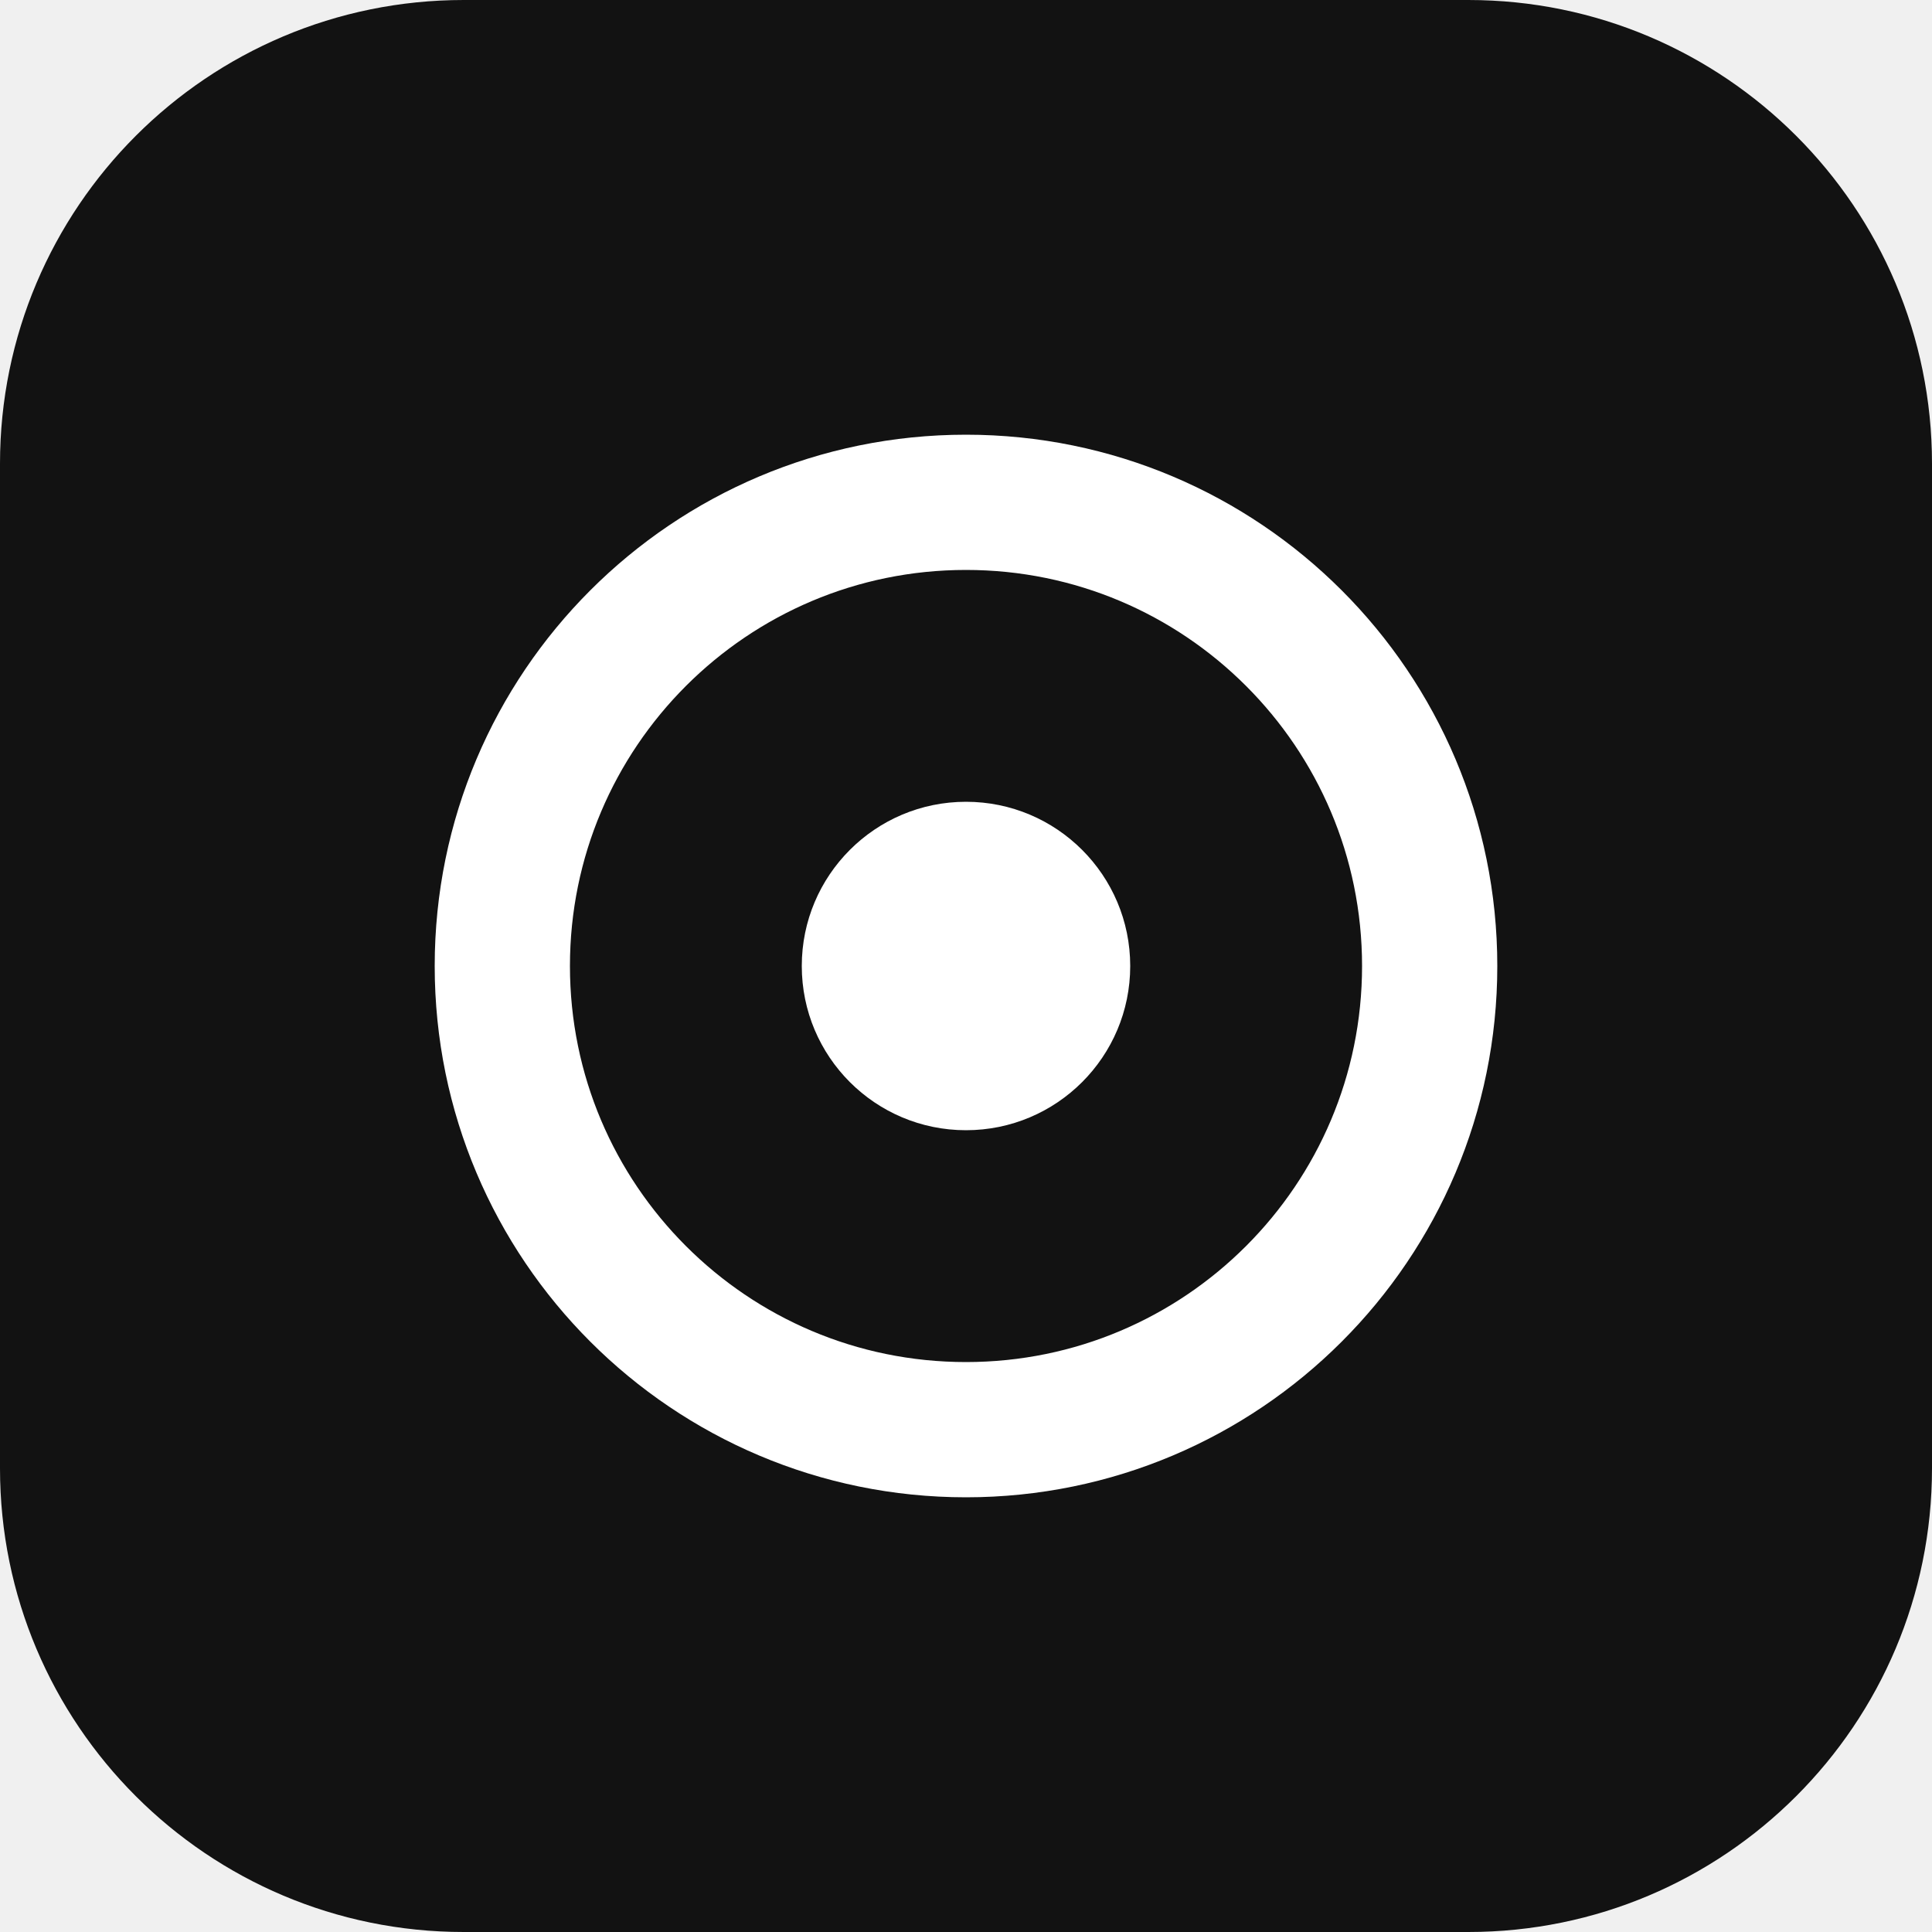
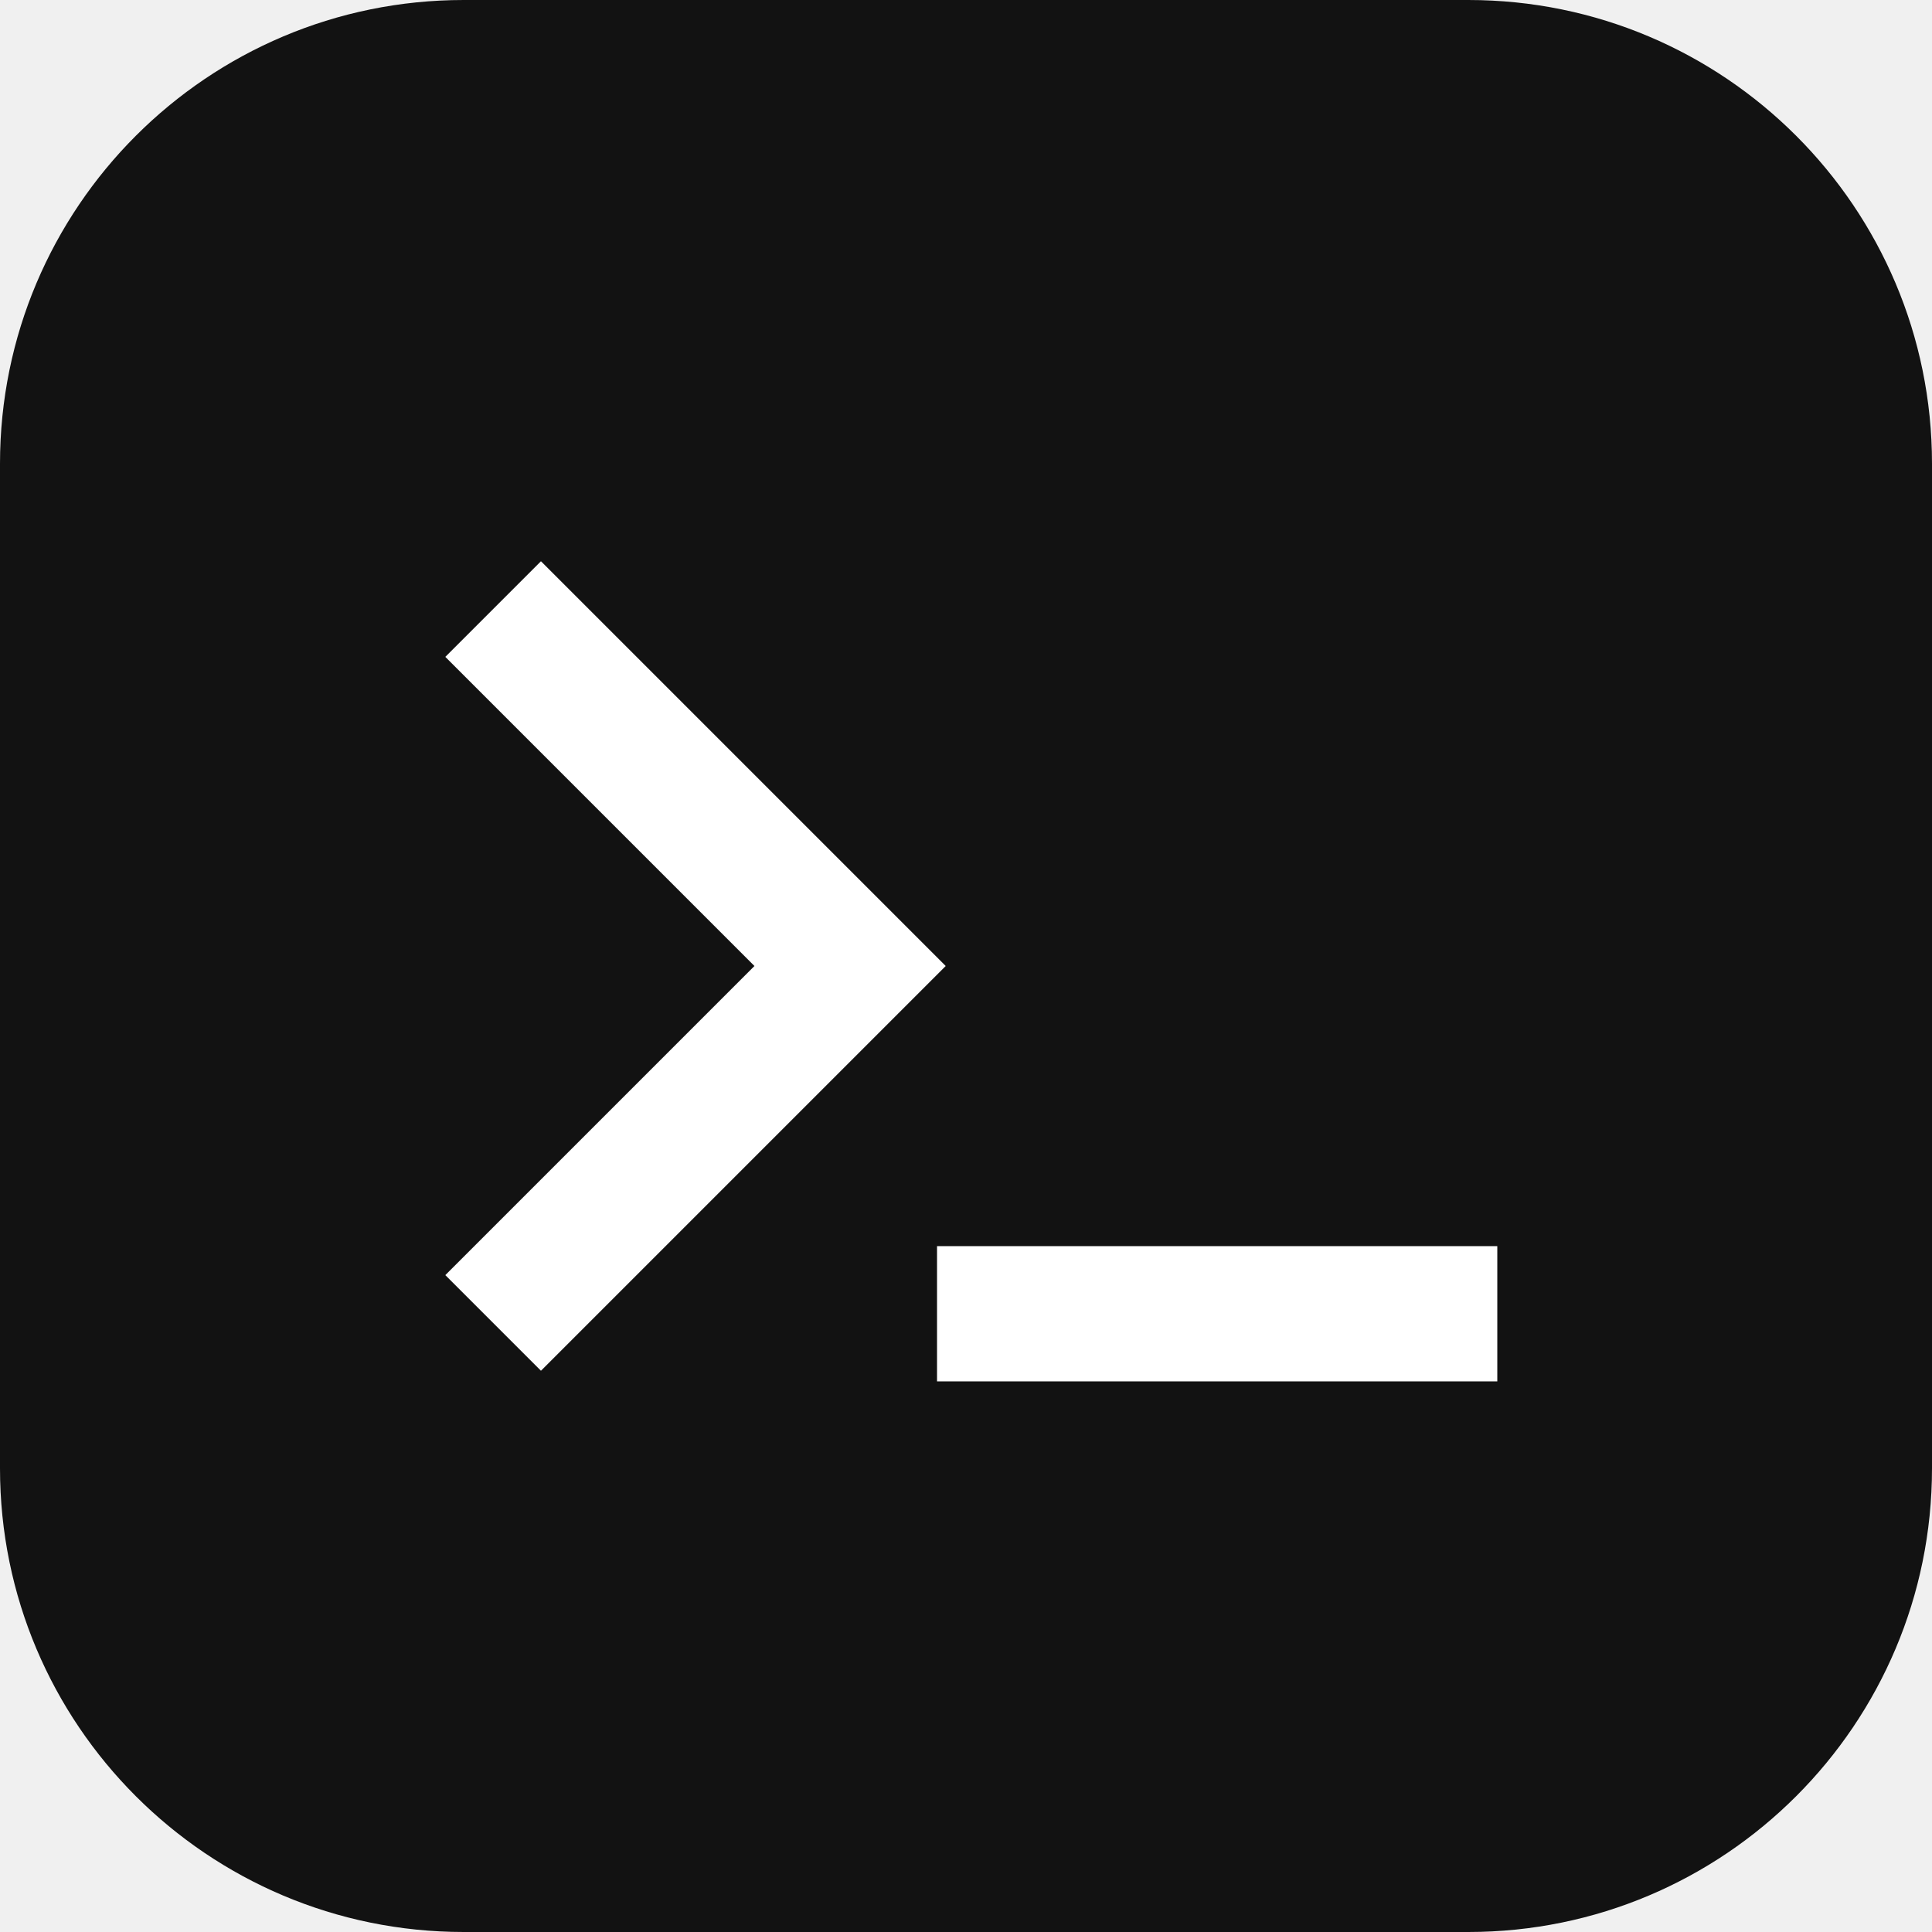
<svg xmlns="http://www.w3.org/2000/svg" viewBox="0 0 100 100">
  <rect width="100" height="100" rx="24" fill="#121212" />
-   <circle cx="50" cy="50" r="24" fill="none" stroke="#fff" stroke-width="7" />
-   <circle cx="50" cy="50" r="8.5" fill="#fff" />
+   <g fill="none" stroke="#fff" stroke-width="7" stroke-linecap="square" stroke-linejoin="miter">
+     <path d="M28 34 L44 50 L28 66" />
+     <path d="M52 68 H74" />
+   </g>
</svg>
